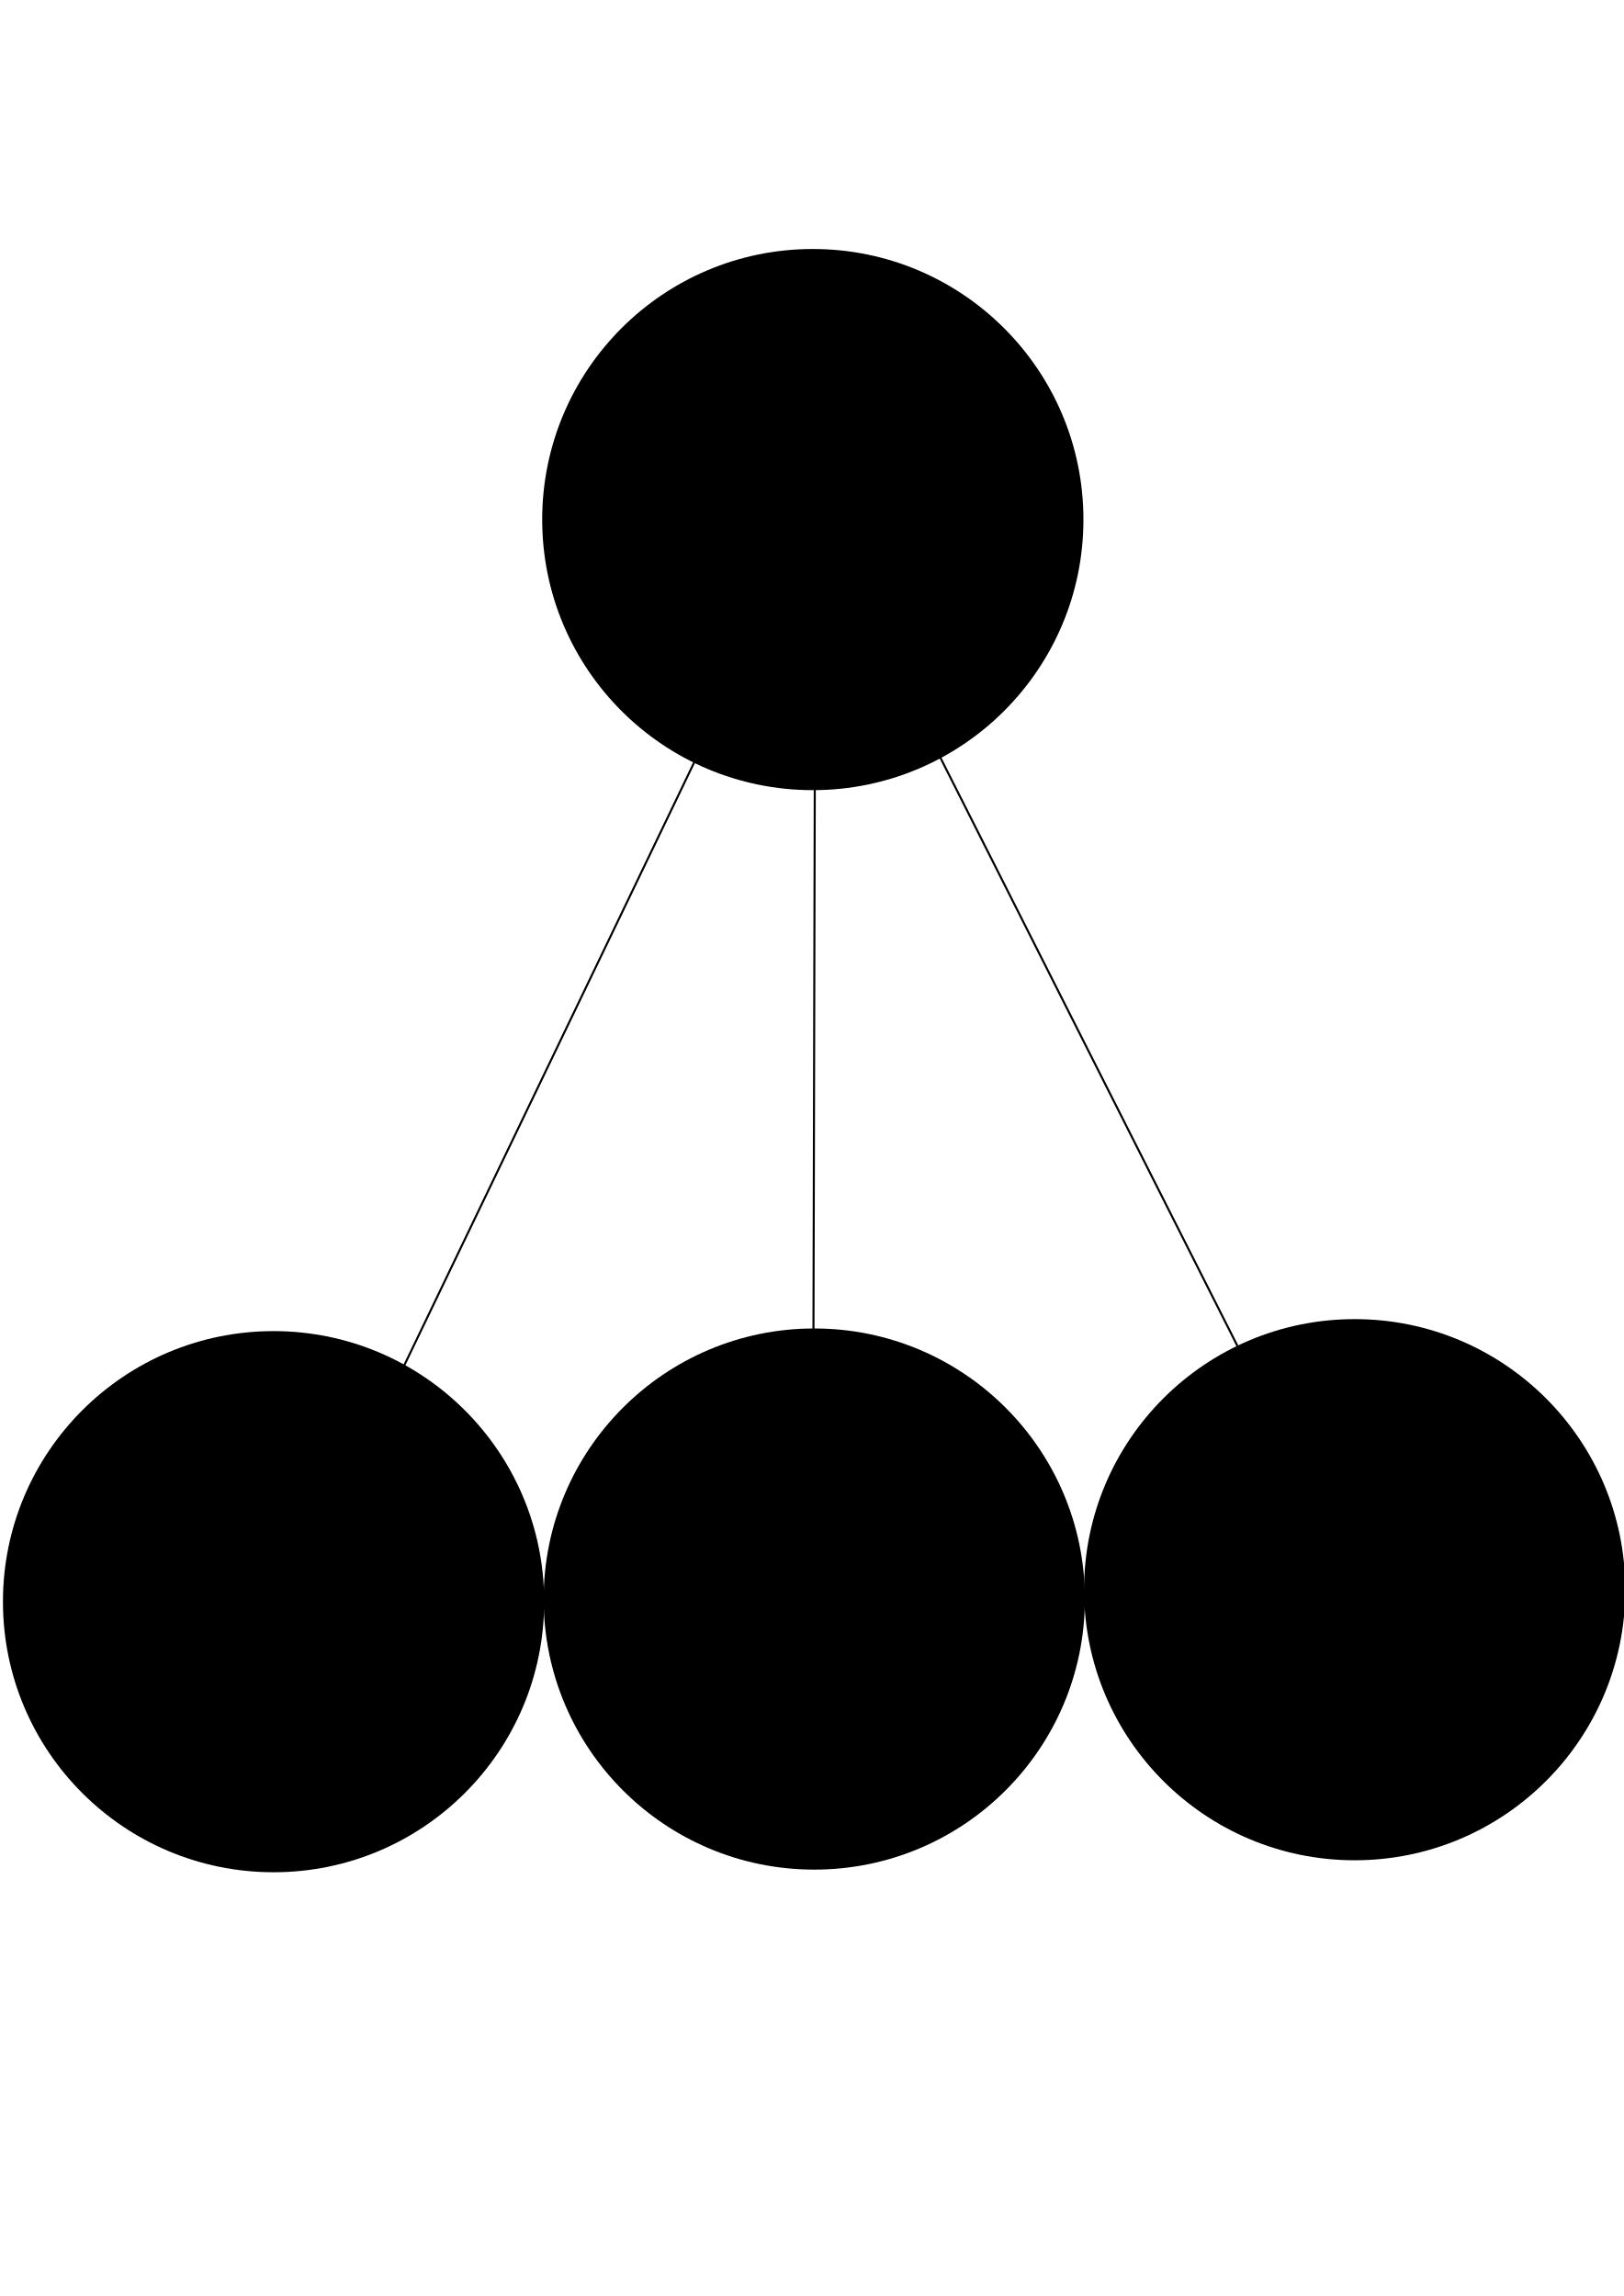
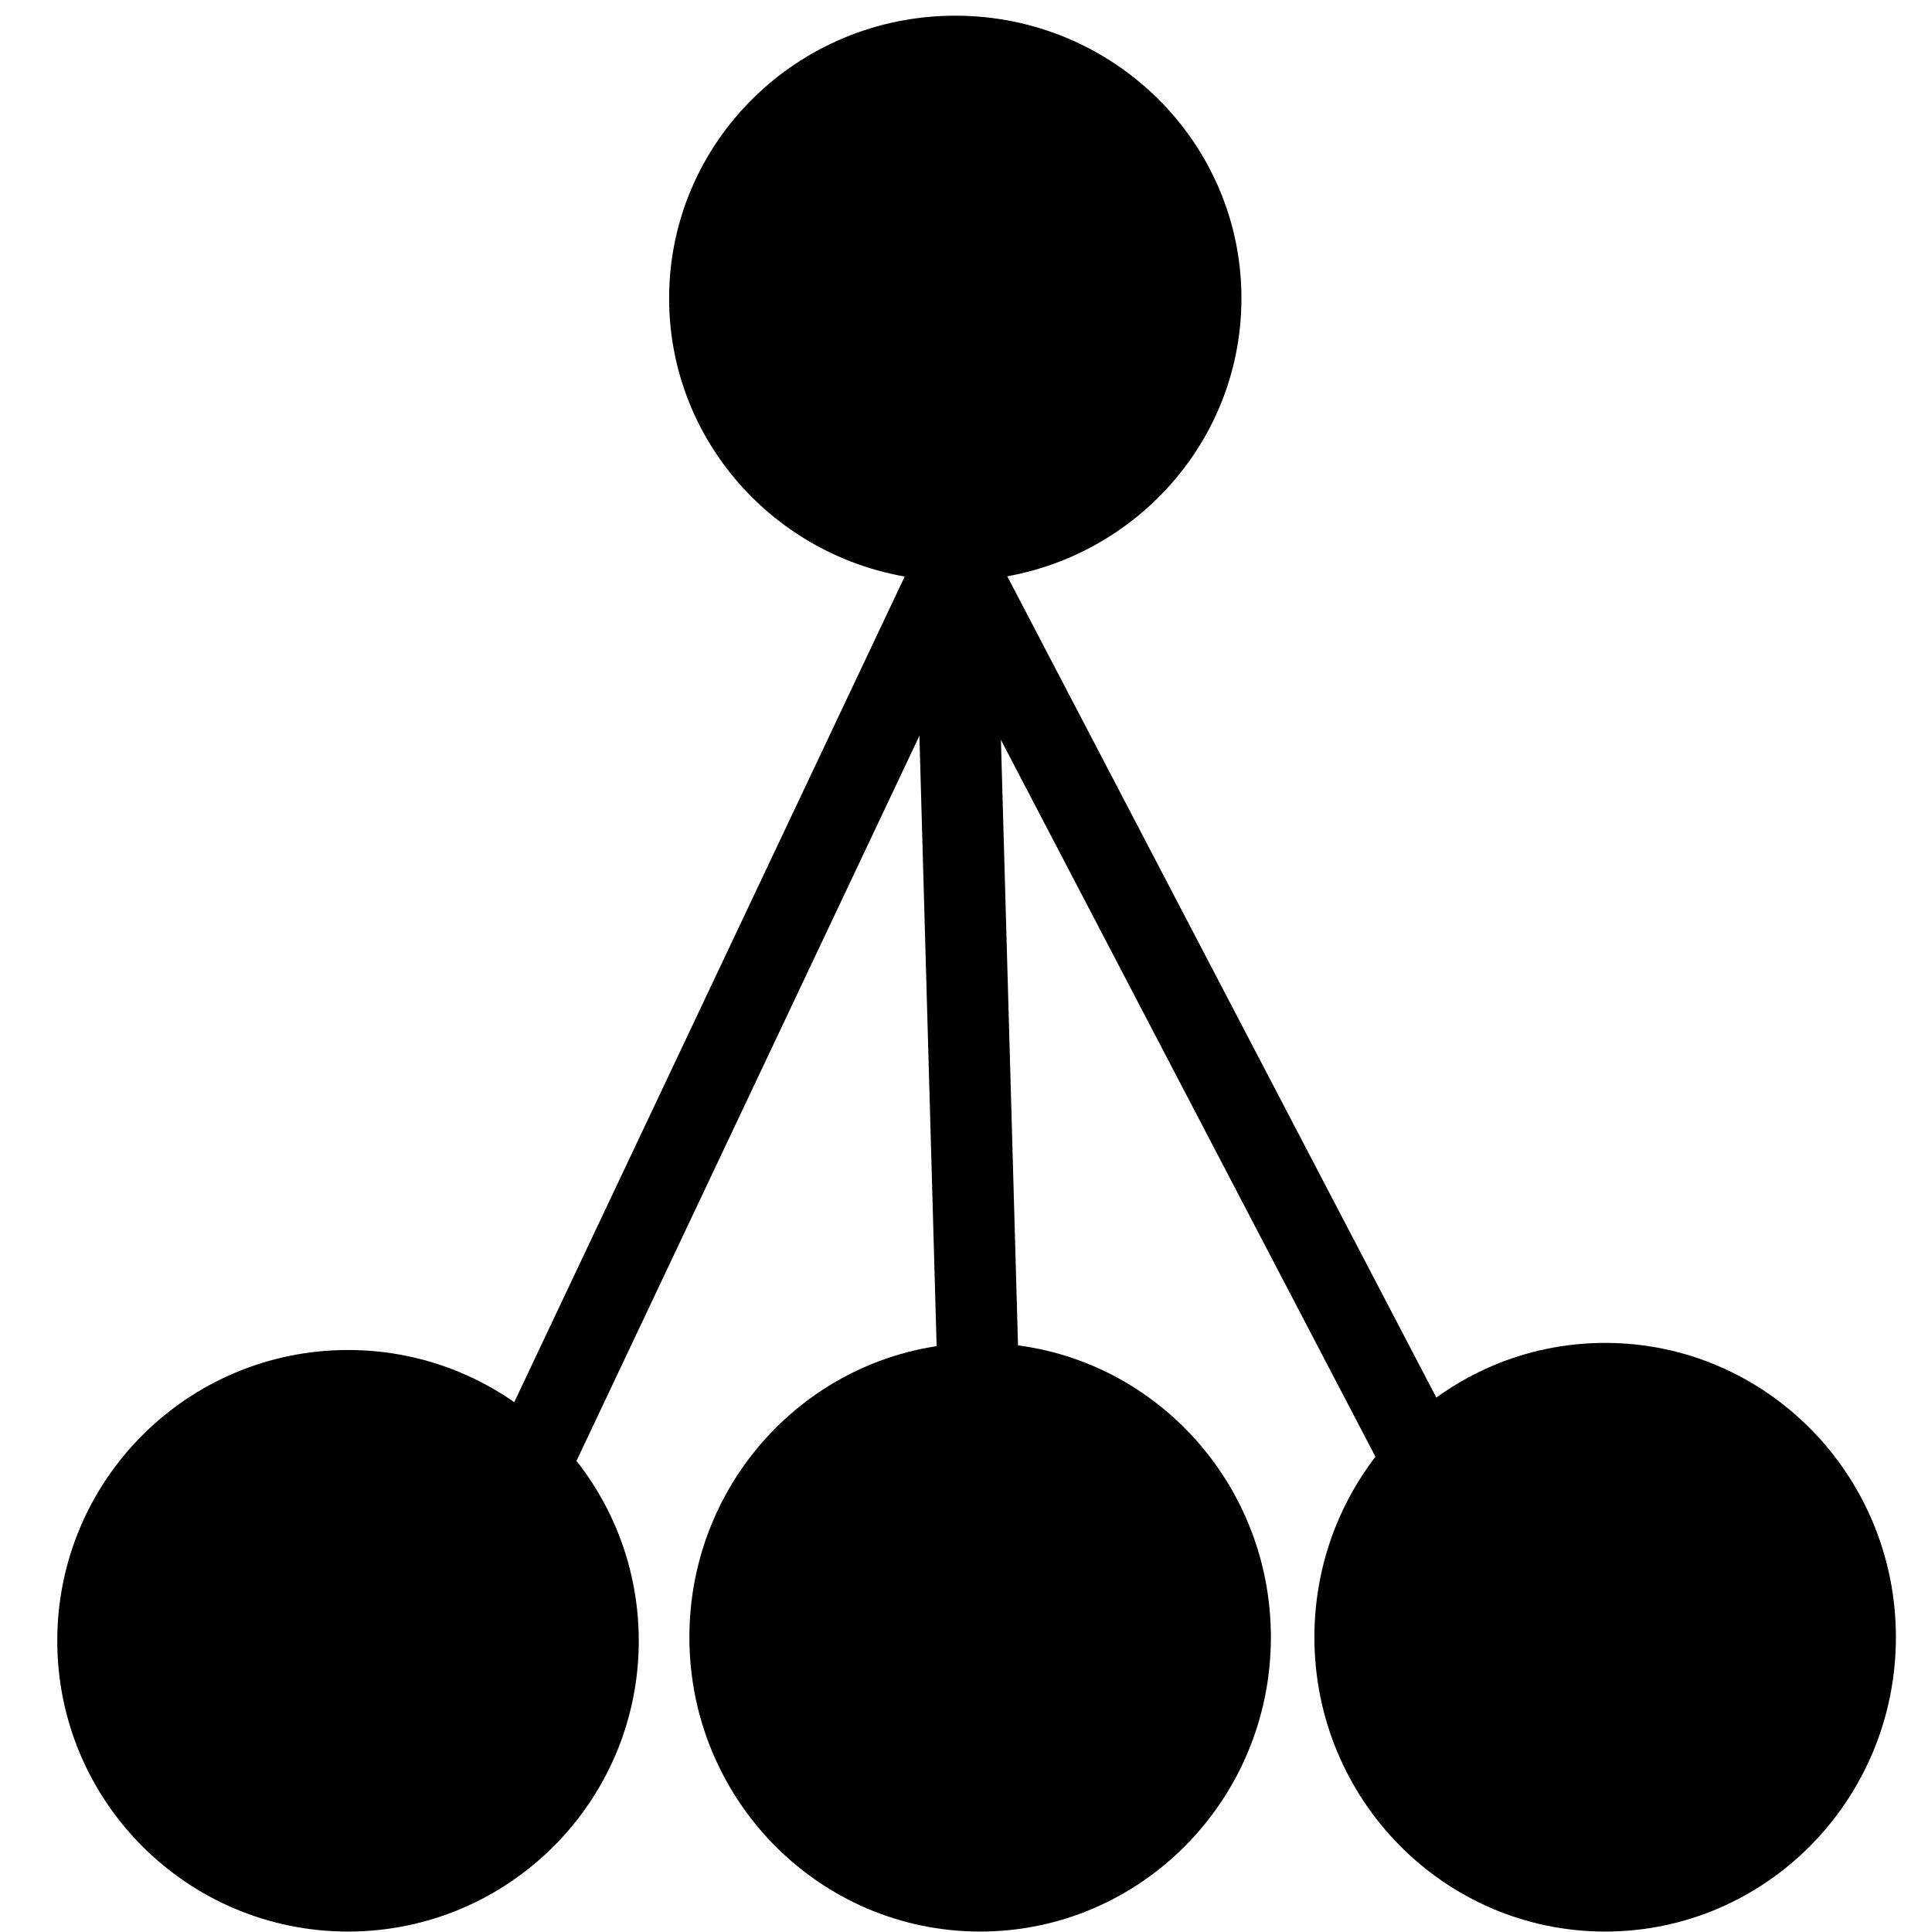
- <svg xmlns="http://www.w3.org/2000/svg" width="210mm" height="297mm" viewBox="0 0 210 297" version="1.1" id="svg468">
-   <defs id="defs465" />
-   <g id="layer1">
-     <rect style="fill:none;fill-rule:evenodd;stroke-width:0.292" id="rect494" width="210" height="210" x="0" y="31.979" />
-     <circle style="fill:#000000;stroke-width:0.296" id="path844-8" cx="105.124" cy="67.21" r="35" />
-     <circle style="fill:#000000;stroke-width:0.296" id="path844-8-1-2" cx="35.381" cy="207.186" r="35" />
-     <circle style="fill:#000000;stroke-width:0.296" id="path844-8-1-9-8" cx="105.313" cy="206.845" r="35" />
-     <circle style="fill:#000000;stroke-width:0.296" id="path844-8-1-9-6" cx="175.206" cy="205.636" r="35" />
-     <path style="fill:none;stroke:#000000;stroke-width:0.265px;stroke-linecap:butt;stroke-linejoin:miter;stroke-opacity:1" d="M 105.464,66 37.423,207.526 Z" id="path597" />
-     <path style="fill:none;stroke:#000000;stroke-width:0.265px;stroke-linecap:butt;stroke-linejoin:miter;stroke-opacity:1" d="M 105.464,66 105.124,207.186 Z" id="path632" />
-     <path style="fill:none;stroke:#000000;stroke-width:0.265px;stroke-linecap:butt;stroke-linejoin:miter;stroke-opacity:1" d="M 105.464,66 176.227,206.165 Z" id="path667" />
+ <svg xmlns="http://www.w3.org/2000/svg" width="269" height="272" overflow="hidden">
+   <defs>
+     <clipPath id="clip0">
+       <rect x="878" y="1050" width="269" height="272" />
+     </clipPath>
+   </defs>
+   <g clip-path="url(#clip0)" transform="translate(-878 -1050)">
+     <path d="M974.5 1092C974.5 1071.29 991.513 1054.5 1012.5 1054.5 1033.49 1054.5 1050.5 1071.29 1050.5 1092 1050.5 1112.71 1033.49 1129.5 1012.5 1129.5 991.513 1129.5 974.5 1112.71 974.5 1092Z" stroke="#000000" stroke-width="4.583" stroke-miterlimit="8" fill-rule="evenodd" />
+     <path d="M978.5 1280.5C978.5 1259.51 995.289 1242.5 1016 1242.5 1036.71 1242.5 1053.5 1259.51 1053.5 1280.5 1053.5 1301.49 1036.71 1318.5 1016 1318.5 995.289 1318.5 978.5 1301.49 978.5 1280.5Z" stroke="#000000" stroke-width="6.875" stroke-miterlimit="8" fill-rule="evenodd" />
+     <path d="M889.5 1281C889.5 1260.29 906.289 1243.5 927 1243.5 947.711 1243.5 964.5 1260.29 964.5 1281 964.5 1301.71 947.711 1318.5 927 1318.5 906.289 1318.5 889.5 1301.71 889.5 1281Z" stroke="#000000" stroke-width="6.875" stroke-miterlimit="8" fill-rule="evenodd" />
+     <path d="M1066.5 1280.5C1066.5 1259.51 1083.29 1242.5 1104 1242.5 1124.71 1242.5 1141.5 1259.51 1141.5 1280.5 1141.5 1301.49 1124.71 1318.5 1104 1318.5 1083.29 1318.5 1066.5 1301.49 1066.5 1280.5Z" stroke="#000000" stroke-width="6.875" stroke-miterlimit="8" fill-rule="evenodd" />
+     <path d="M0 0 59.003 124.755" stroke="#000000" stroke-width="11.458" stroke-miterlimit="8" fill="none" fill-rule="evenodd" transform="matrix(1 0 0 -1 953.5 1254.26)" />
+     <path d="M1015.7 1242.87 1012.5 1129.5" stroke="#000000" stroke-width="11.458" stroke-miterlimit="8" fill="none" fill-rule="evenodd" />
+     <path d="M1077.51 1253.92 1012.5 1129.5" stroke="#000000" stroke-width="11.458" stroke-miterlimit="8" fill="none" fill-rule="evenodd" />
  </g>
</svg>
